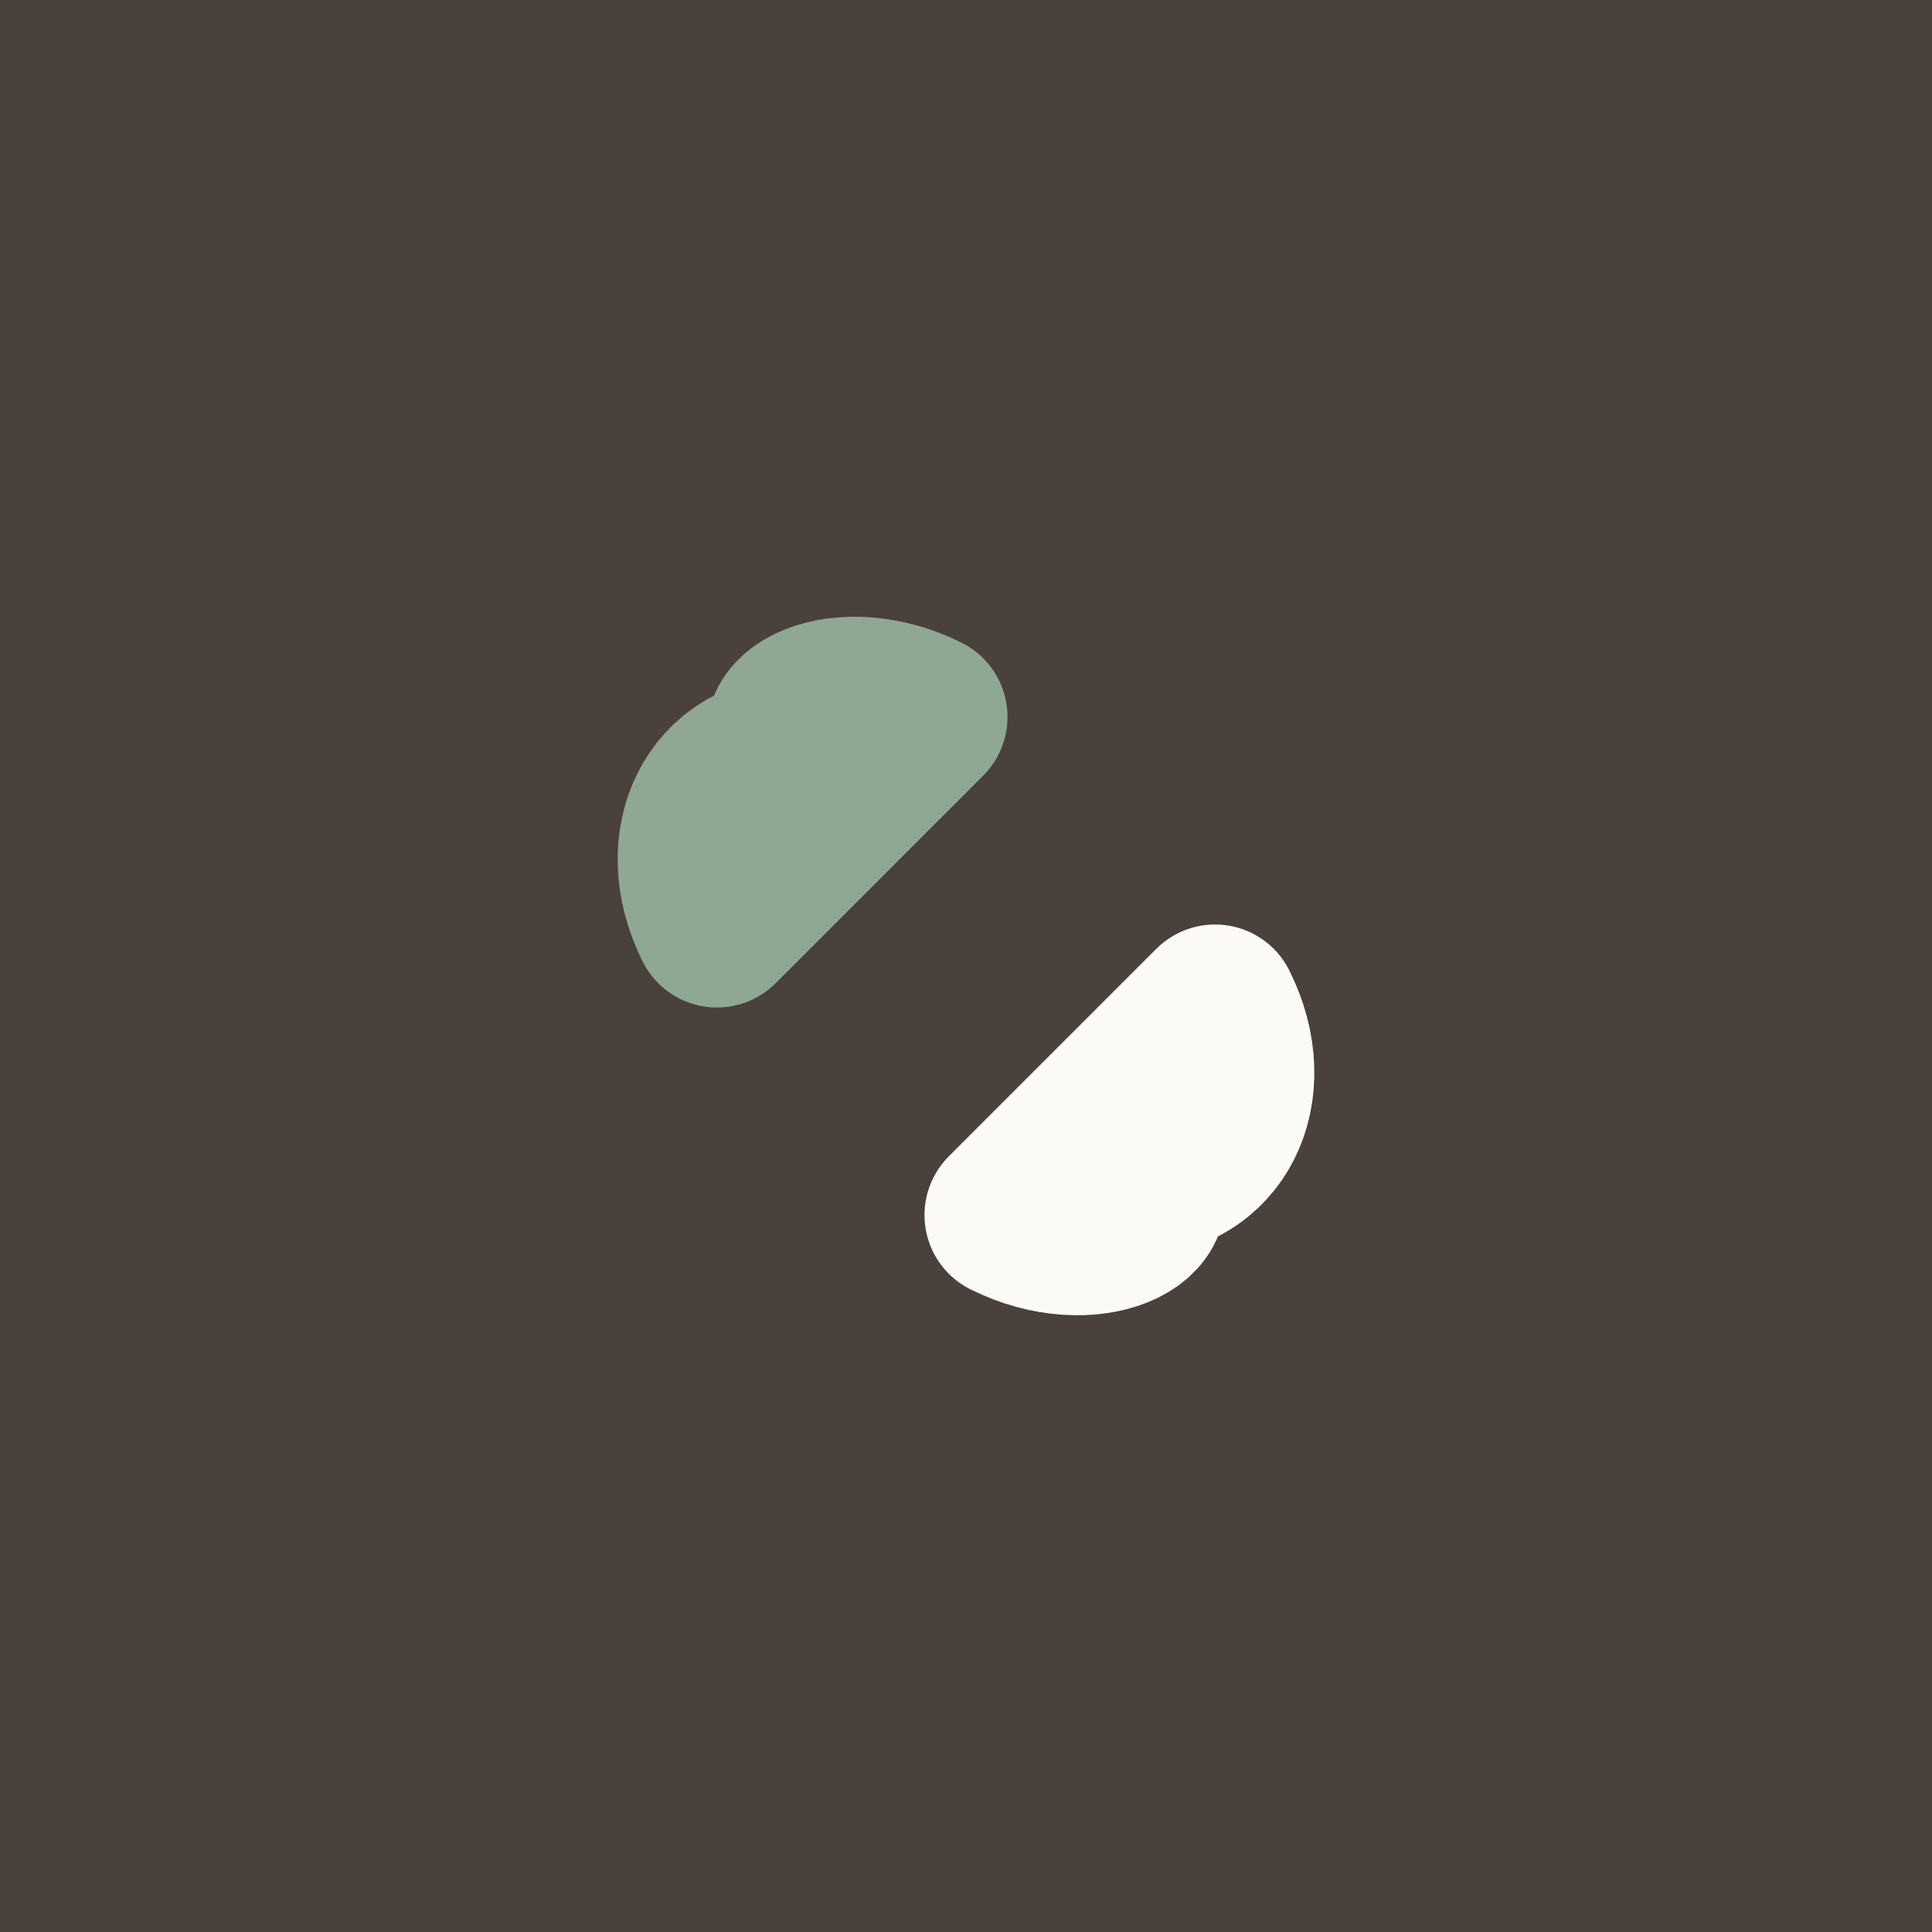
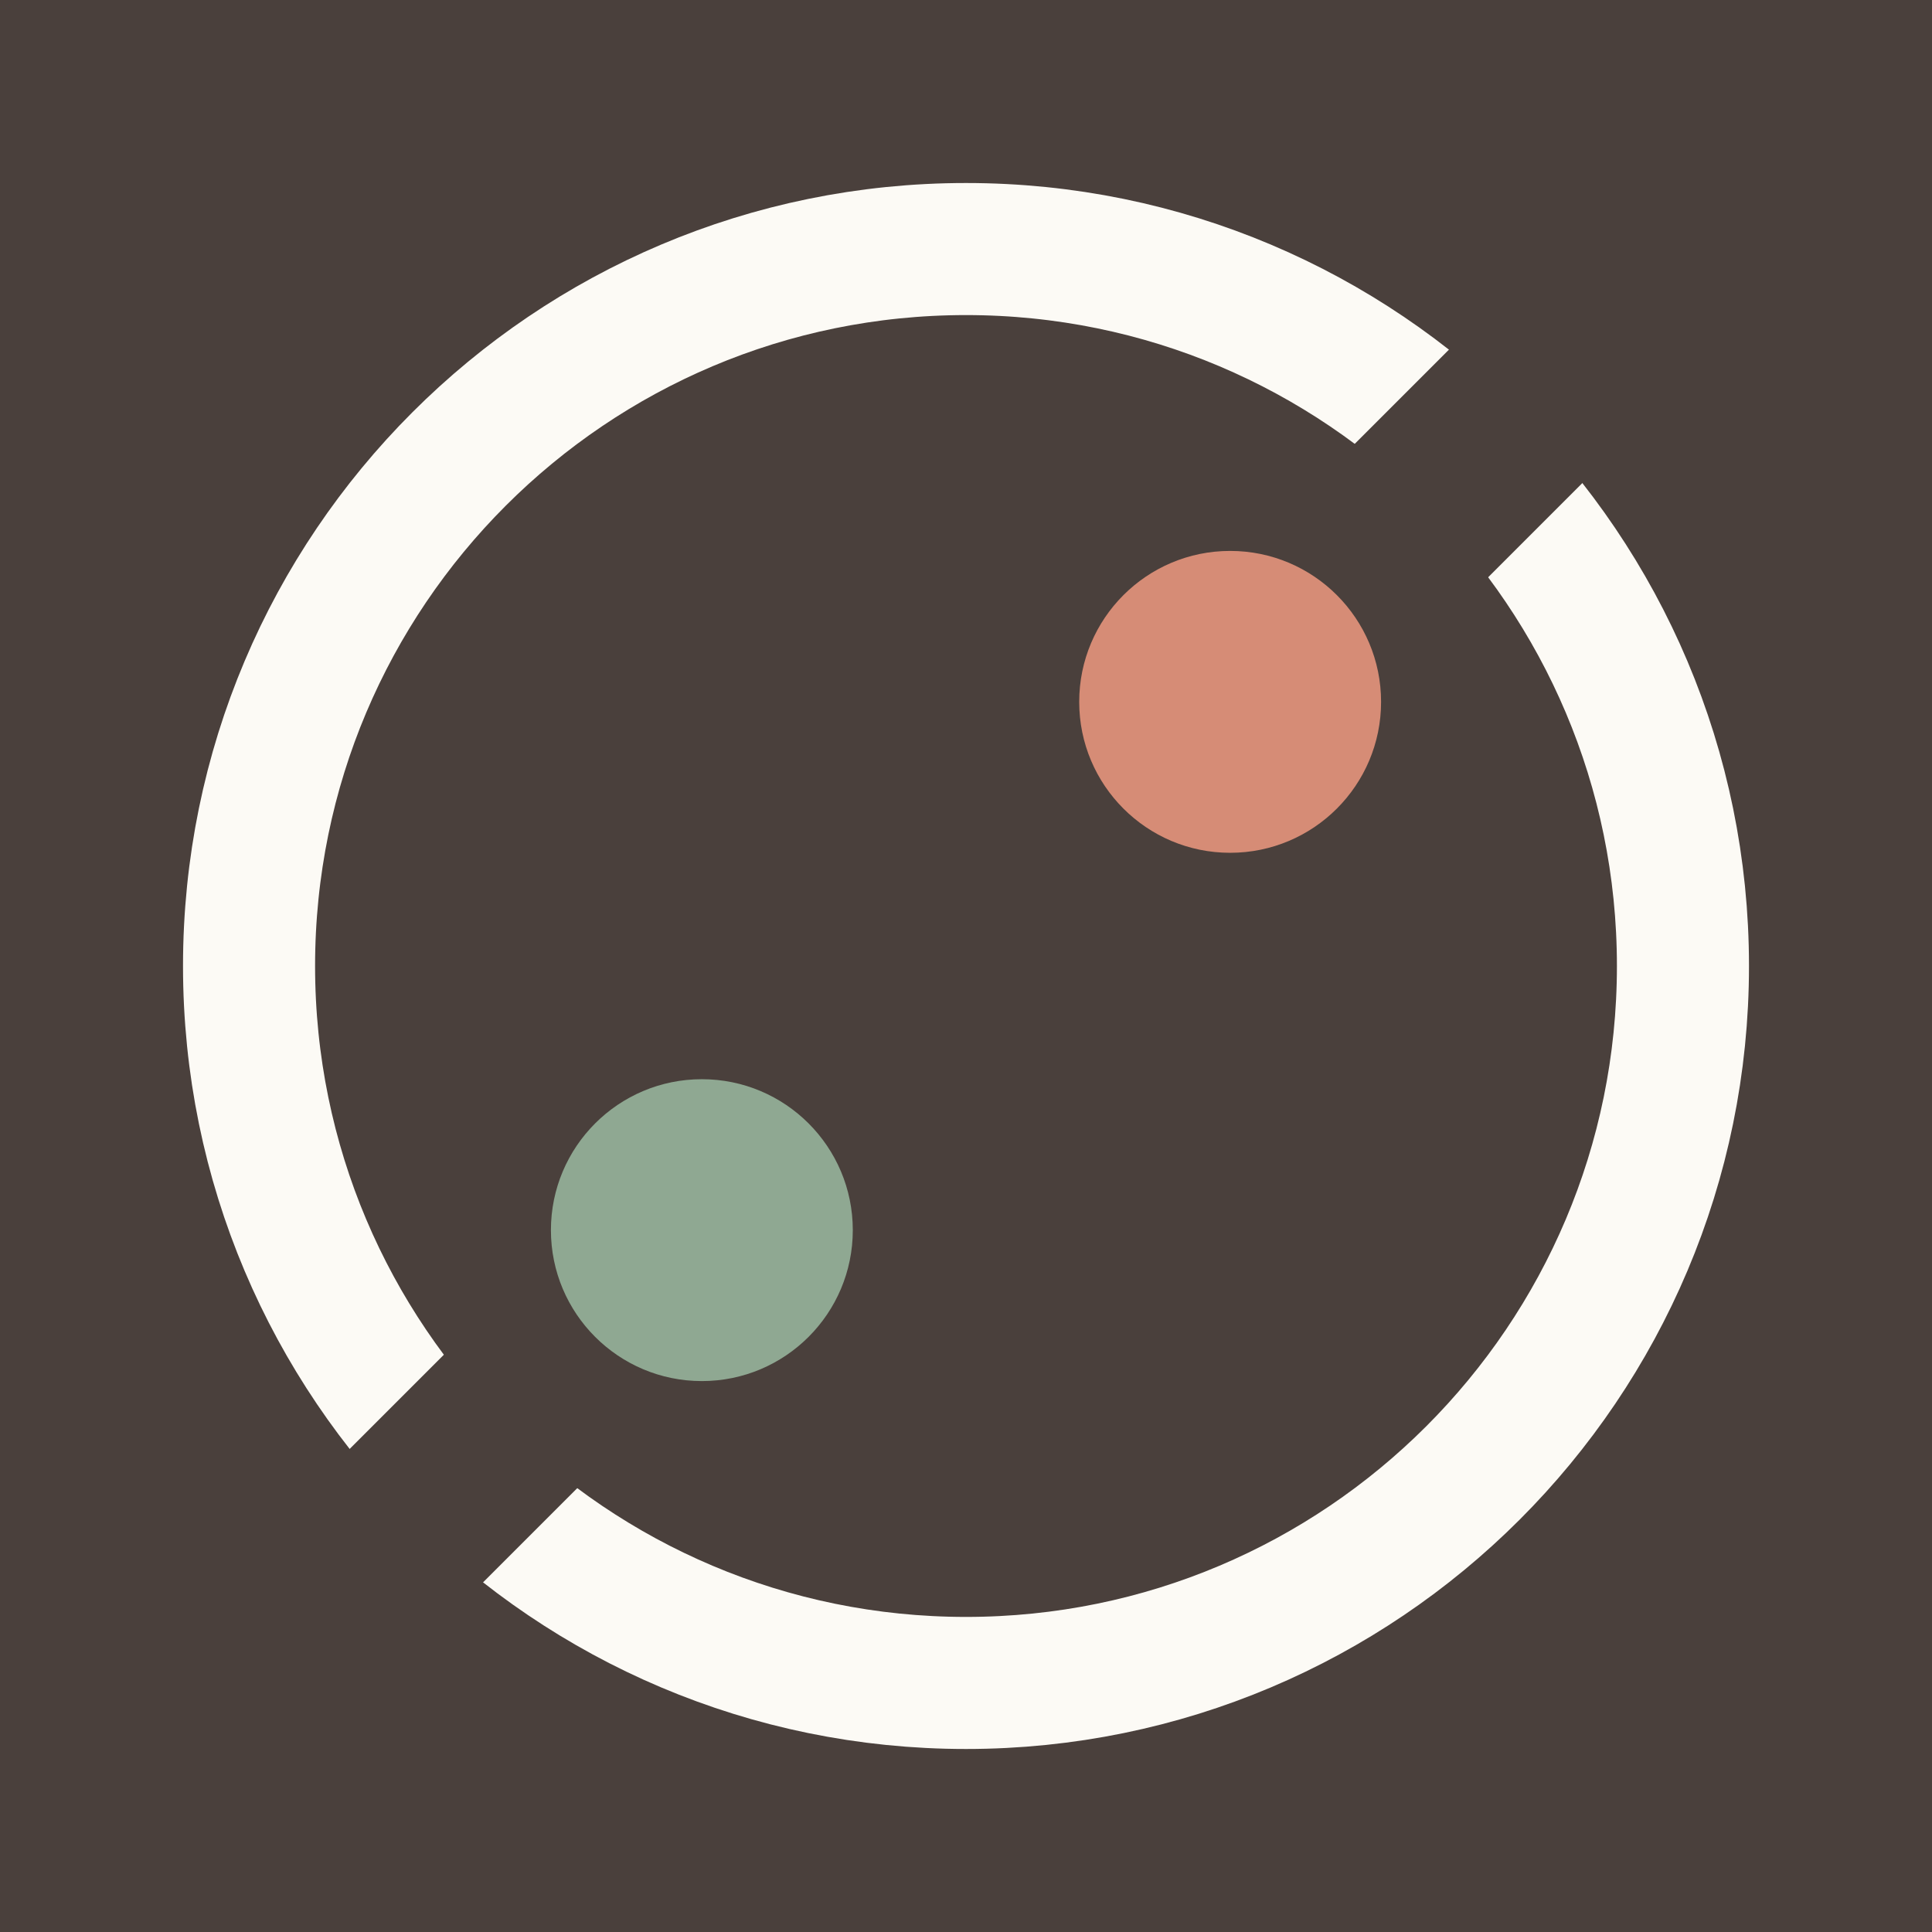
- <svg xmlns="http://www.w3.org/2000/svg" viewBox="0 0 512 512">
+ <svg xmlns="http://www.w3.org/2000/svg" width="512" height="512" viewBox="0 0 512 512">
  <rect width="512" height="512" fill="#4a403c" />
-   <g transform="translate(256, 256) scale(2.2)">
-     <g transform="translate(-50, -50)">
-       <path d="M30 25 C 20 25 15 35 20 45 L 45 20 C 35 15 25 20 30 25" stroke="#8fa892" stroke-width="20" stroke-linecap="round" stroke-linejoin="round" fill="none" />
-       <path d="M70 75 C 80 75 85 65 80 55 L 55 80 C 65 85 75 80 70 75" stroke="#fcfaf5" stroke-width="20" stroke-linecap="round" stroke-linejoin="round" fill="none" />
-     </g>
+   <g transform="translate(256, 256)">
+     <circle cx="0" cy="0" r="190" fill="none" stroke="#fcfaf5" stroke-width="35" />
+     <path d="M-160 160 L160 -160" stroke="#4a403c" stroke-width="50" stroke-linecap="square" />
+     <circle cx="-70" cy="70" r="40" fill="#8fa892" />
+     <circle cx="70" cy="-70" r="40" fill="#d68c76" />
  </g>
</svg>
